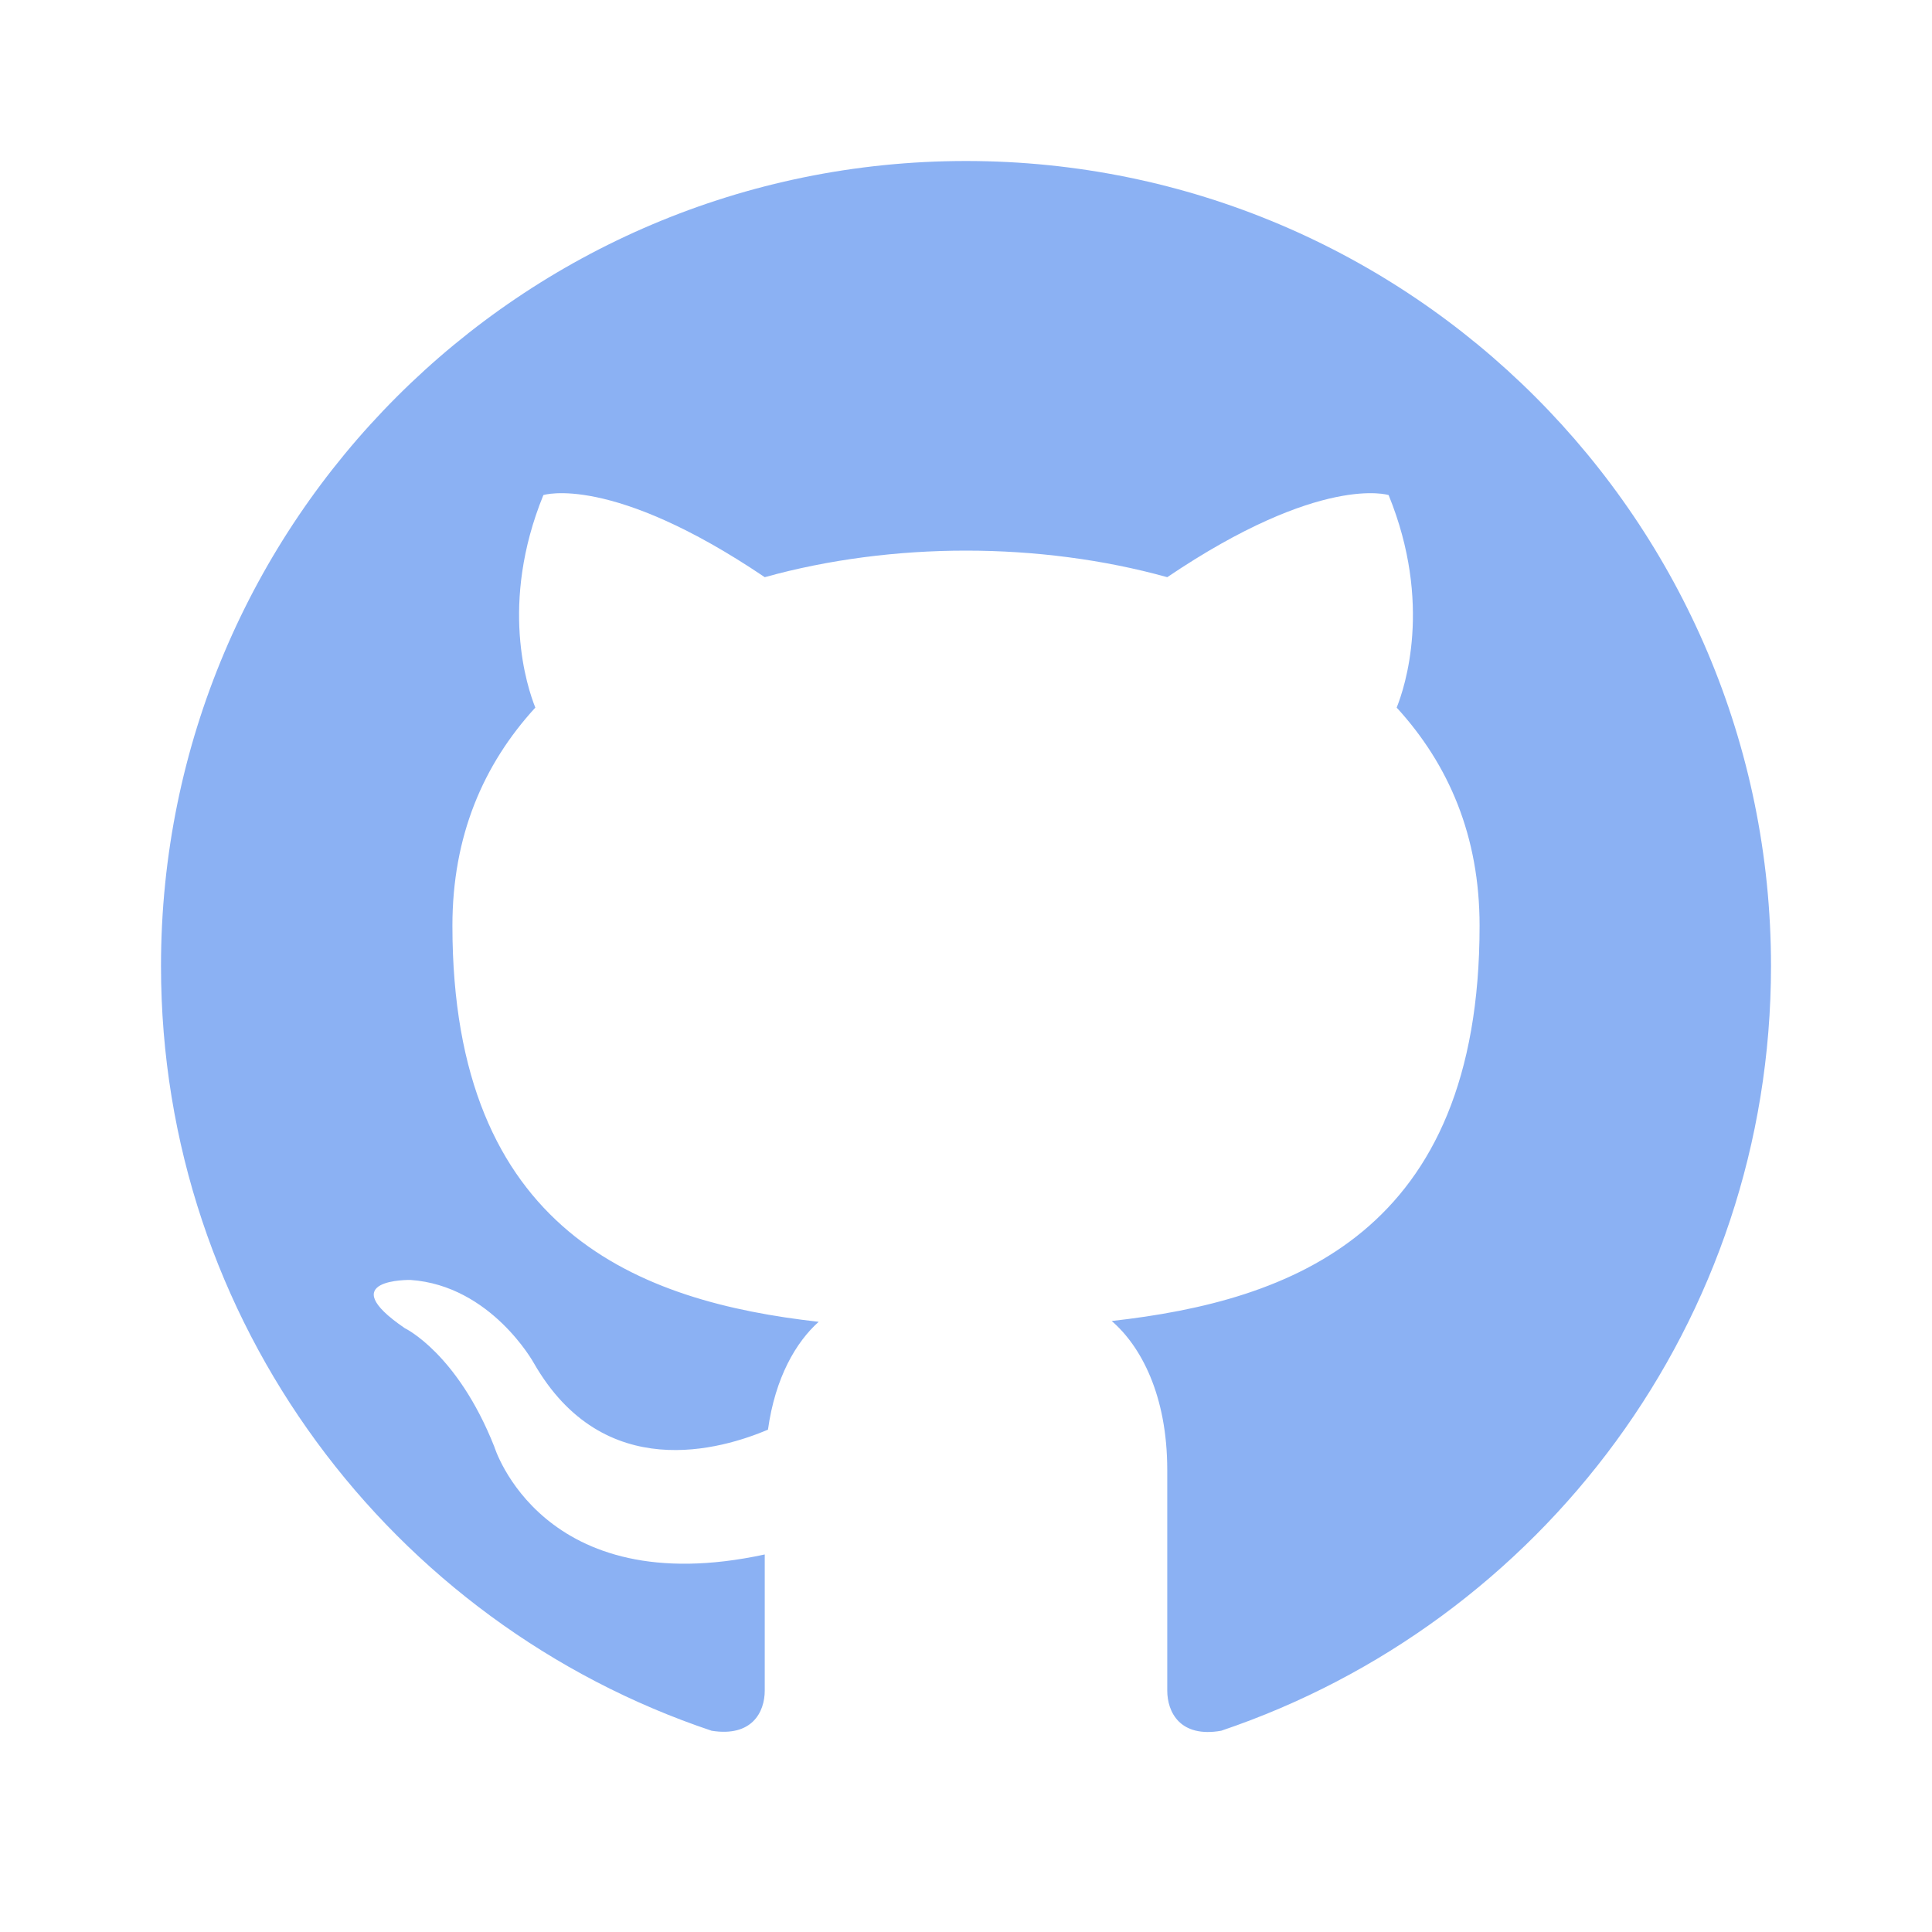
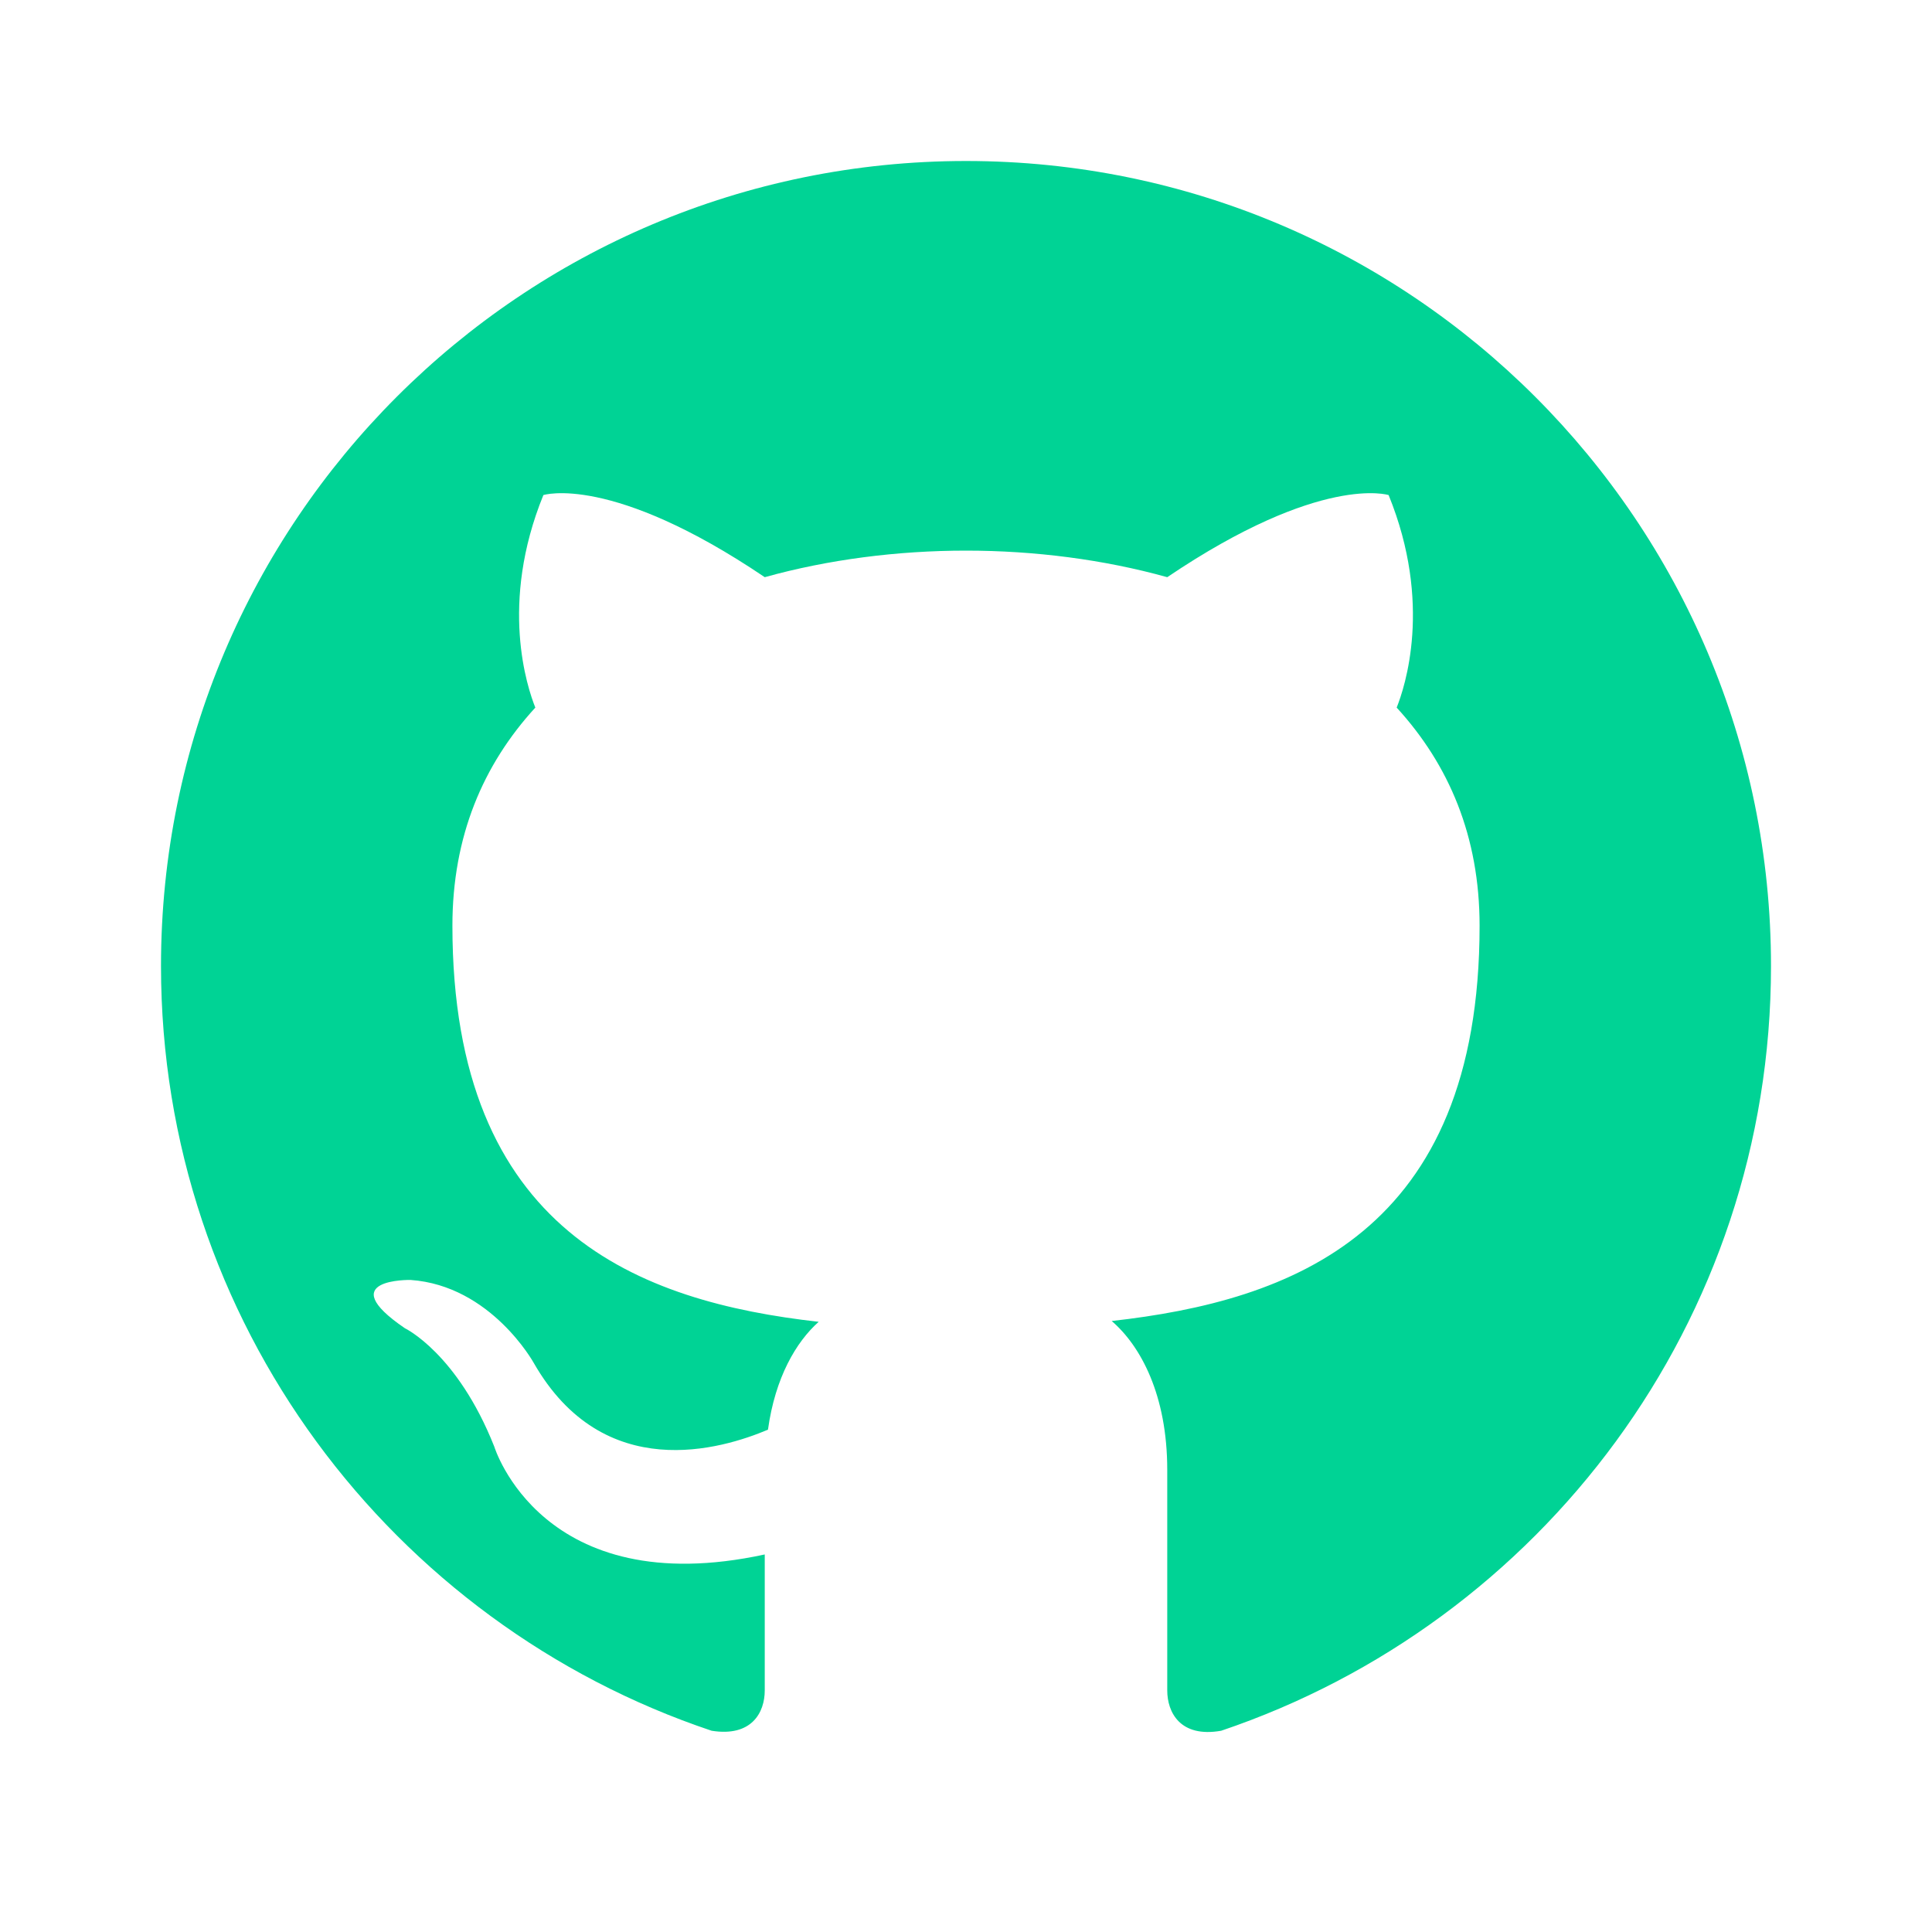
<svg xmlns="http://www.w3.org/2000/svg" version="1.1" width="24" height="24" viewBox="0 0 24 24">
-   <path fill="rgba(25, 101, 233, 0.5)" d="M12,2A10,10 0 0,0 2,12C2,16.42 4.87,20.17 8.84,21.5C9.34,21.58 9.5,21.27 9.5,21C9.5,20.77 9.5,20.14 9.5,19.31C6.73,19.91 6.14,17.97 6.14,17.97C5.68,16.81 5.03,16.5 5.03,16.5C4.12,15.88 5.1,15.9 5.1,15.9C6.1,15.97 6.63,16.93 6.63,16.93C7.5,18.45 8.97,18 9.54,17.76C9.63,17.11 9.89,16.67 10.17,16.42C7.95,16.17 5.62,15.31 5.62,11.5C5.62,10.39 6,9.5 6.65,8.79C6.55,8.54 6.2,7.5 6.75,6.15C6.75,6.15 7.59,5.88 9.5,7.17C10.29,6.95 11.15,6.84 12,6.84C12.85,6.84 13.71,6.95 14.5,7.17C16.41,5.88 17.25,6.15 17.25,6.15C17.8,7.5 17.45,8.54 17.35,8.79C18,9.5 18.38,10.39 18.38,11.5C18.38,15.32 16.04,16.16 13.81,16.41C14.17,16.72 14.5,17.33 14.5,18.26C14.5,19.6 14.5,20.68 14.5,21C14.5,21.27 14.66,21.59 15.17,21.5C19.14,20.16 22,16.42 22,12A10,10 0 0,0 12,2Z" />
+   <path fill="rgba(0, 211, 149, 1.0)" d="M12,2A10,10 0 0,0 2,12C2,16.42 4.87,20.17 8.84,21.5C9.34,21.58 9.5,21.27 9.5,21C9.5,20.77 9.5,20.14 9.5,19.31C6.73,19.91 6.14,17.97 6.14,17.97C5.68,16.81 5.03,16.5 5.03,16.5C4.12,15.88 5.1,15.9 5.1,15.9C6.1,15.97 6.63,16.93 6.63,16.93C7.5,18.45 8.97,18 9.54,17.76C9.63,17.11 9.89,16.67 10.17,16.42C7.95,16.17 5.62,15.31 5.62,11.5C5.62,10.39 6,9.5 6.65,8.79C6.55,8.54 6.2,7.5 6.75,6.15C6.75,6.15 7.59,5.88 9.5,7.17C10.29,6.95 11.15,6.84 12,6.84C12.85,6.84 13.71,6.95 14.5,7.17C16.41,5.88 17.25,6.15 17.25,6.15C17.8,7.5 17.45,8.54 17.35,8.79C18,9.5 18.38,10.39 18.38,11.5C18.38,15.32 16.04,16.16 13.81,16.41C14.17,16.72 14.5,17.33 14.5,18.26C14.5,19.6 14.5,20.68 14.5,21C14.5,21.27 14.66,21.59 15.17,21.5C19.14,20.16 22,16.42 22,12A10,10 0 0,0 12,2Z" />
</svg>
